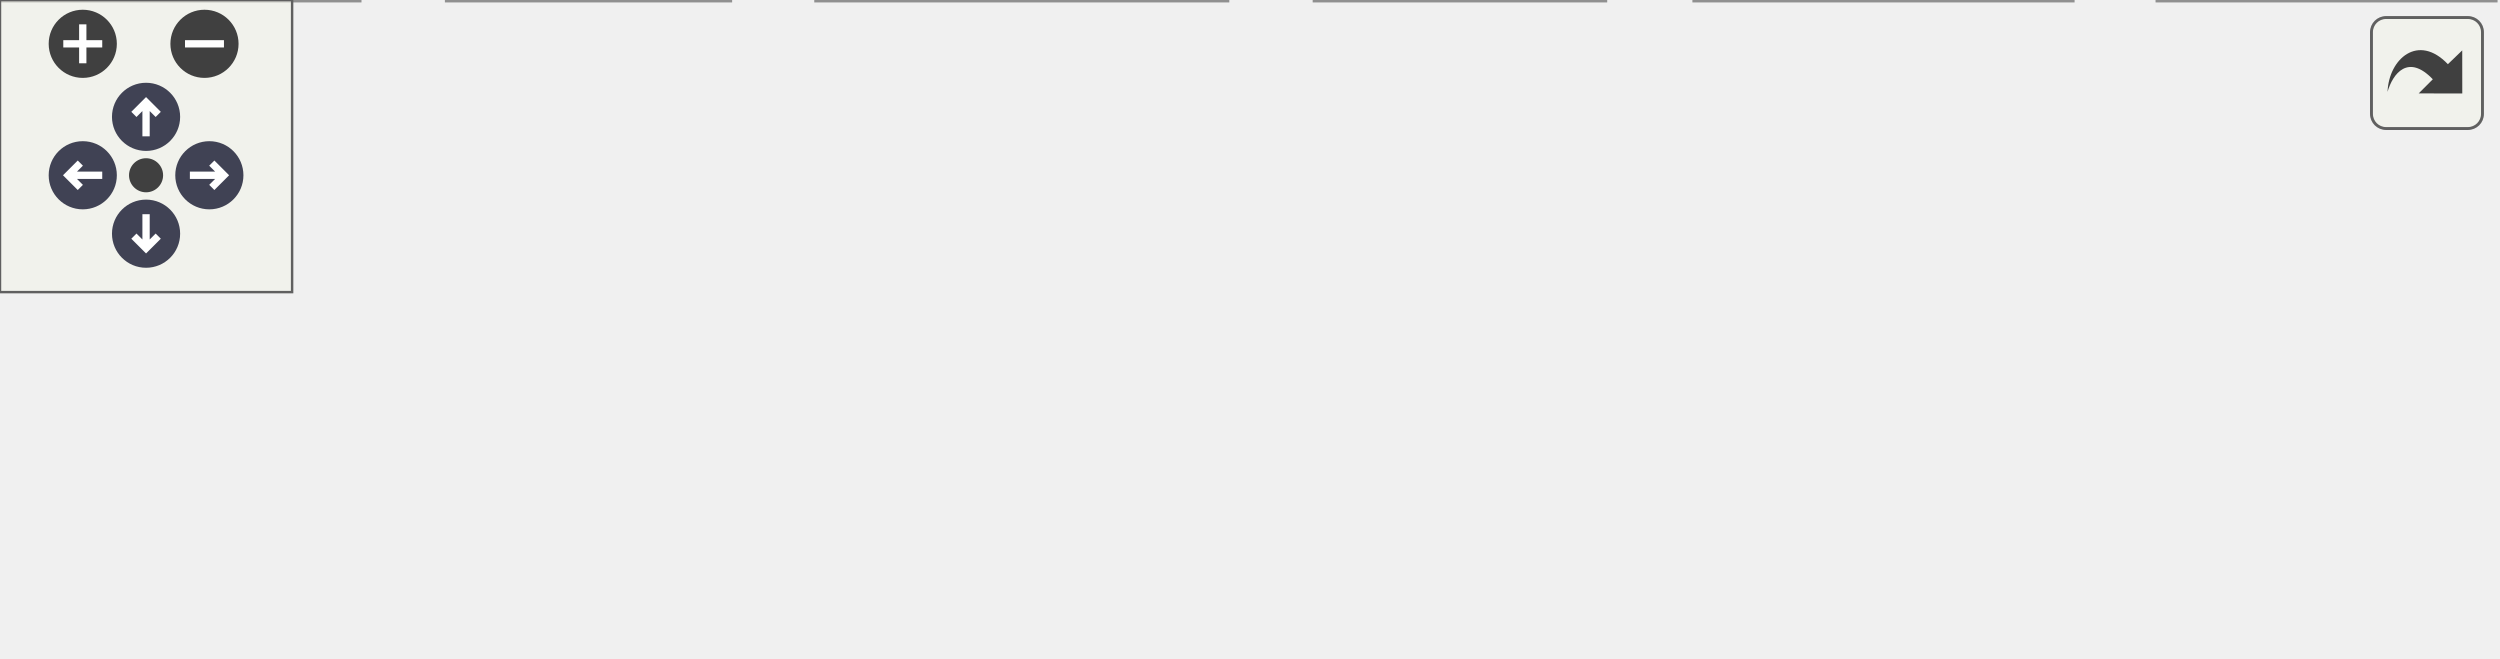
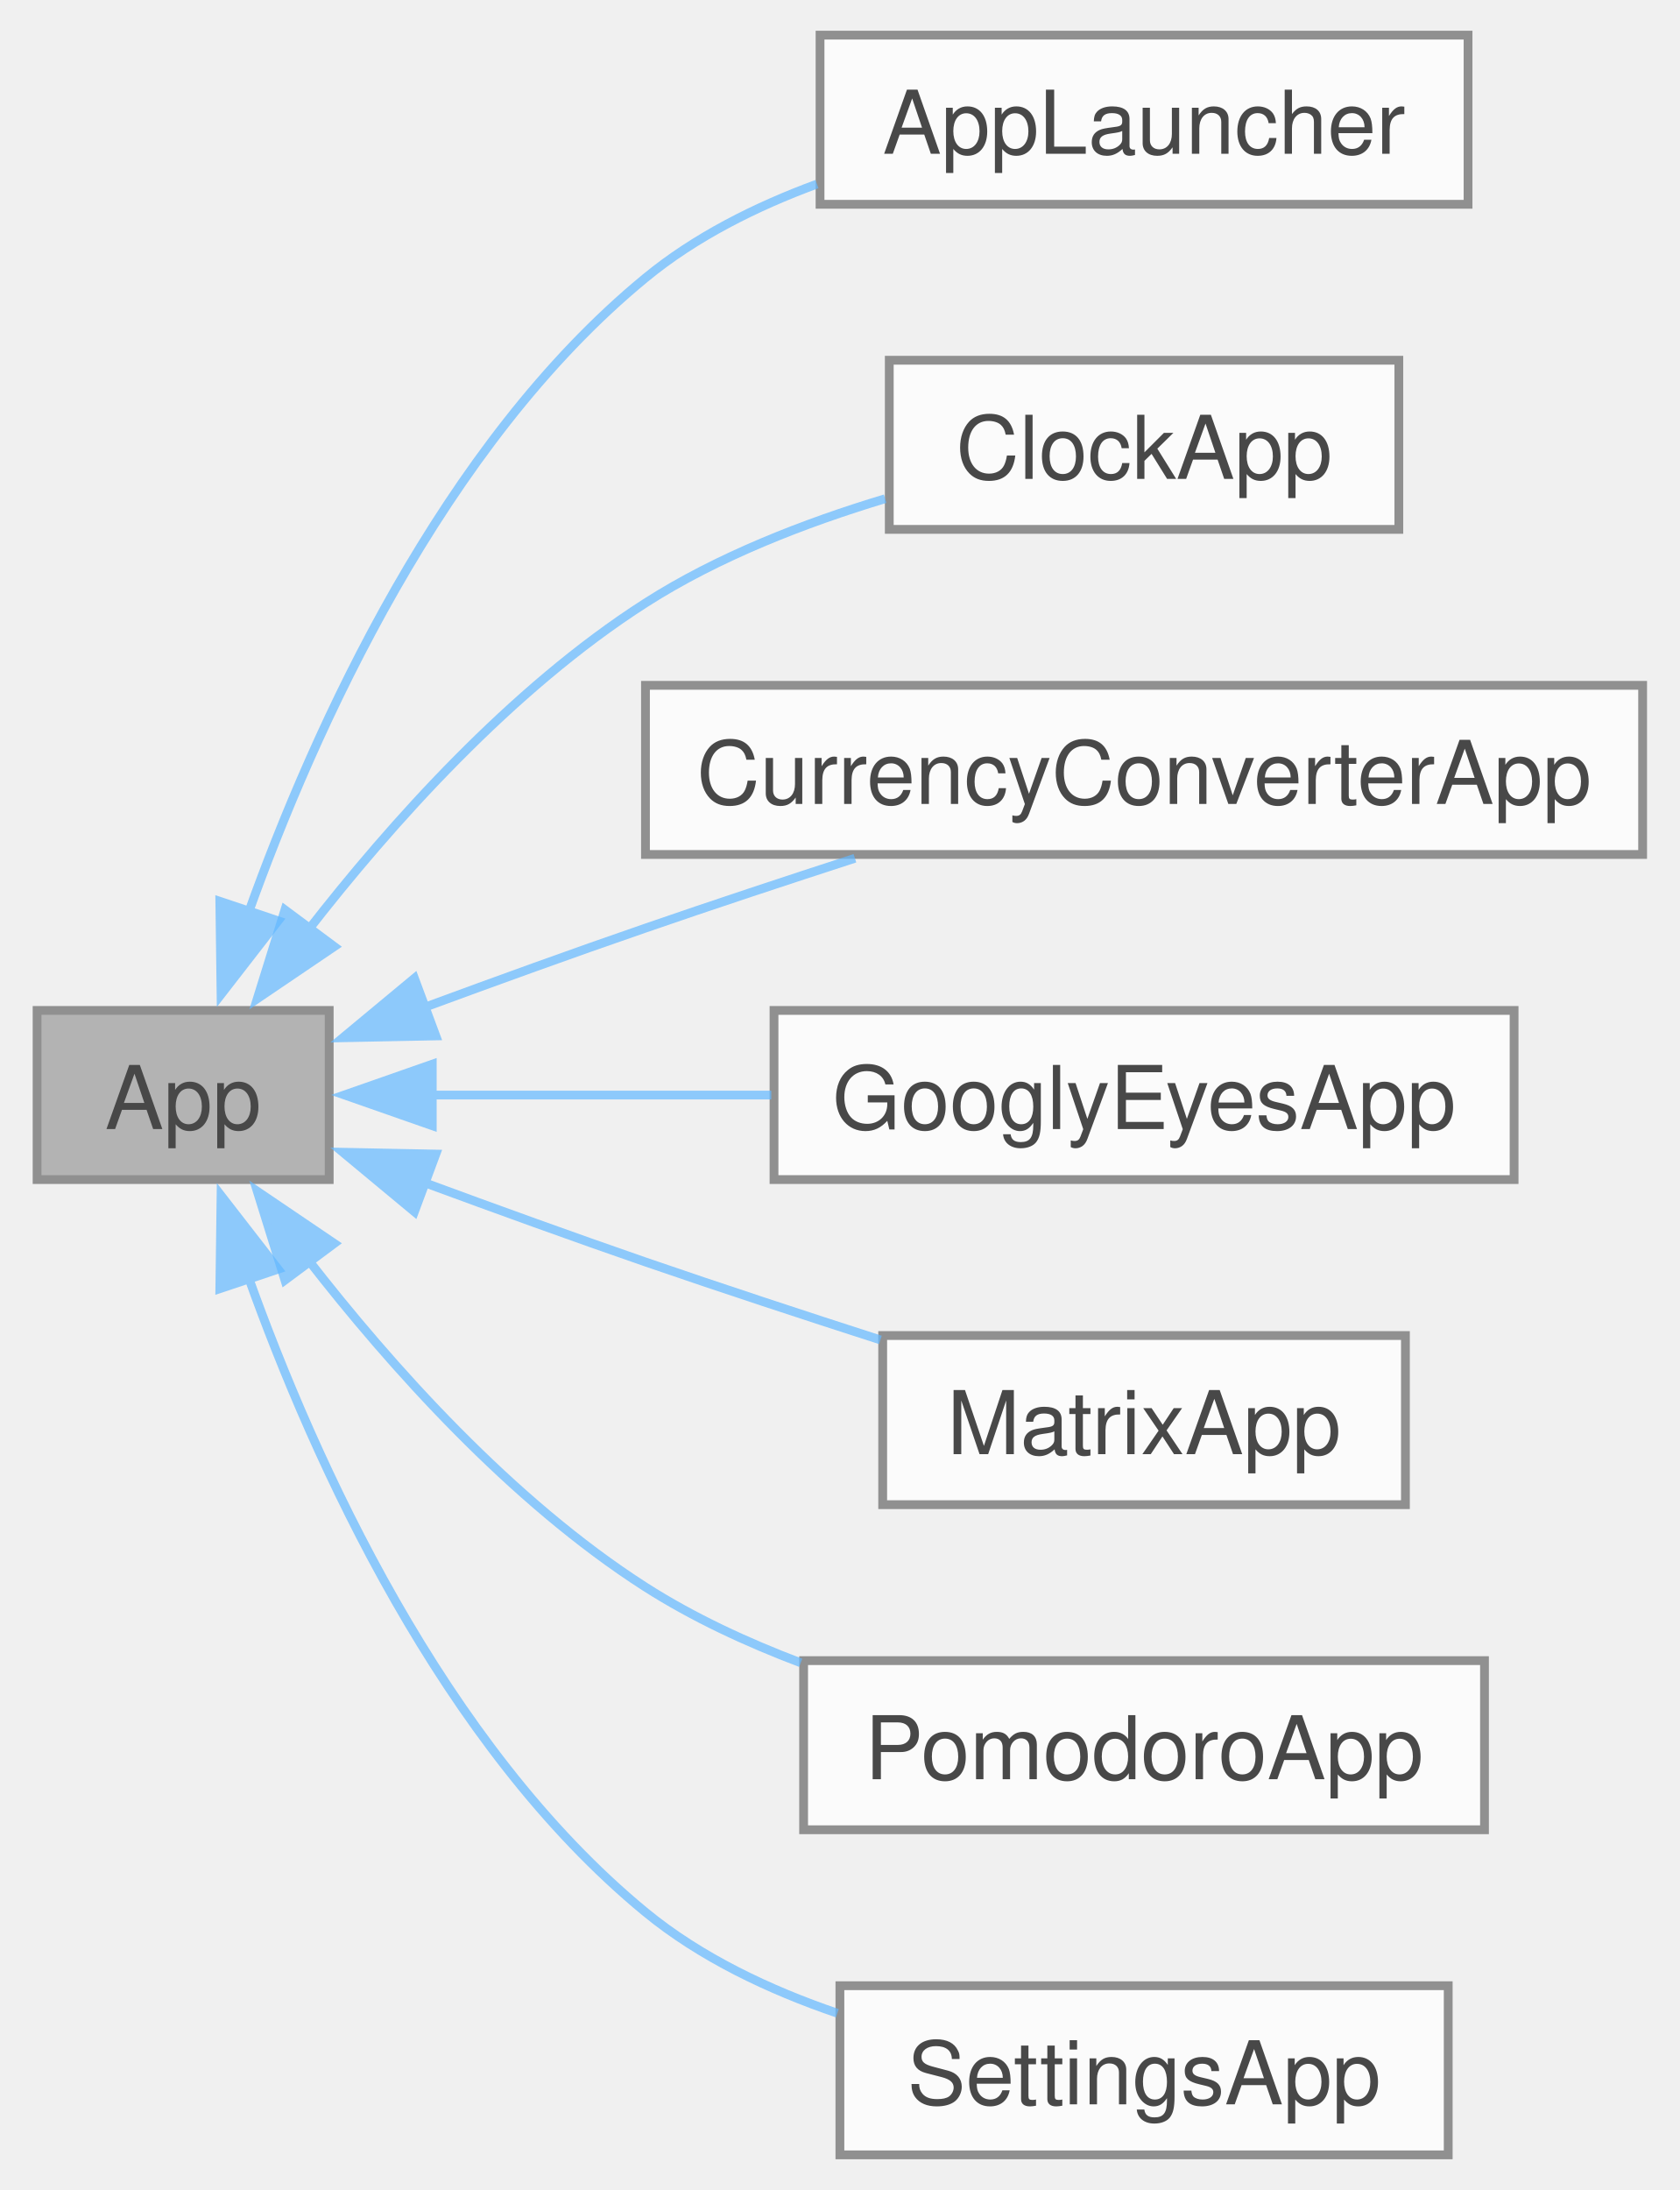
- <svg xmlns="http://www.w3.org/2000/svg" xmlns:xlink="http://www.w3.org/1999/xlink" id="main" version="1.1" xml:space="preserve">
-   <style type="text/css">
+ <svg xmlns="http://www.w3.org/2000/svg" xmlns:xlink="http://www.w3.org/1999/xlink" width="191pt" height="249pt" viewBox="0.00 0.00 190.75 249.25">
+   <svg id="main" version="1.1" xml:space="preserve">
+     <style type="text/css">
.node, .edge {opacity: 0.7;}
.node.selected, .edge.selected {opacity: 1;}
.edge:hover path { stroke: red; }
.edge:hover polygon { stroke: red; fill: red; }
</style>
-   <defs>
-     <circle id="rim" cx="0" cy="0" r="7" />
-     <circle id="rim2" cx="0" cy="0" r="3.5" />
-     <g id="zoomPlus">
-       <use xlink:href="#rim" fill="#404040">
-         <set attributeName="fill" to="#808080" begin="zoomplus.mouseover" end="zoomplus.mouseout" />
-       </use>
-       <path d="M-4,0h8M0,-4v8" fill="none" stroke="white" stroke-width="1.5" pointer-events="none" />
-     </g>
-     <g id="zoomMin">
-       <use xlink:href="#rim" fill="#404040">
-         <set attributeName="fill" to="#808080" begin="zoomminus.mouseover" end="zoomminus.mouseout" />
-       </use>
-       <path d="M-4,0h8" fill="none" stroke="white" stroke-width="1.5" pointer-events="none" />
-     </g>
-     <g id="arrowUp" transform="translate(30 24)">
-       <use xlink:href="#rim" />
-       <path pointer-events="none" fill="none" stroke="white" stroke-width="1.5" d="M0,-3.0v7 M-2.5,-0.5L0,-3.0L2.5,-0.5" />
-     </g>
-     <g id="arrowRight" transform="rotate(90) translate(36 -43)">
-       <use xlink:href="#rim" />
-       <path pointer-events="none" fill="none" stroke="white" stroke-width="1.5" d="M0,-3.0v7 M-2.5,-0.5L0,-3.0L2.5,-0.5" />
-     </g>
-     <g id="arrowDown" transform="rotate(180) translate(-30 -48)">
-       <use xlink:href="#rim" />
-       <path pointer-events="none" fill="none" stroke="white" stroke-width="1.5" d="M0,-3.0v7 M-2.5,-0.5L0,-3.0L2.5,-0.5" />
-     </g>
-     <g id="arrowLeft" transform="rotate(270) translate(-36 17)">
-       <use xlink:href="#rim" />
-       <path pointer-events="none" fill="none" stroke="white" stroke-width="1.5" d="M0,-3.0v7 M-2.5,-0.5L0,-3.0L2.5,-0.5" />
-     </g>
-     <g id="resetDef">
-       <use xlink:href="#rim2" fill="#404040">
-         <set attributeName="fill" to="#808080" begin="reset.mouseover" end="reset.mouseout" />
-       </use>
-     </g>
-   </defs>
-   <svg id="graph" class="graph">
-     <g id="viewport">
-       <g id="Node000001" class="node">
-         <g id="a_Node000001">
-           <a xlink:title="Abstract base class for applications.">
-             <polygon fill="#999999" stroke="#666666" points="271.5,-74.5 238.25,-74.5 238.25,-55.25 271.5,-55.25 271.5,-74.5" />
-             <text text-anchor="middle" x="254.88" y="-61" font-family="Helvetica,sans-Serif" font-size="10.00">App</text>
-           </a>
+     <svg id="graph" class="graph">
+       <g id="graph0" class="graph" transform="scale(1 1) rotate(0) translate(4 245.25)">
+         <g id="Node000001" class="node">
+           <g id="a_Node000001">
+             <a xlink:title="Abstract base class for applications.">
+               <polygon fill="#999999" stroke="#666666" points="33.25,-130.25 0,-130.25 0,-111 33.25,-111 33.25,-130.25" />
+               <text text-anchor="middle" x="16.62" y="-116.75" font-family="Helvetica,sans-Serif" font-size="10.00">App</text>
+             </a>
+           </g>
+         </g>
+         <g id="Node000002" class="node">
+           <g id="a_Node000002">
+             <a xlink:href="classAppLauncher.html" target="_top" xlink:title="Application for launching and managing other applications.">
+               <polygon fill="white" stroke="#666666" points="162.88,-241.25 89.12,-241.25 89.12,-222 162.88,-222 162.88,-241.25" />
+               <text text-anchor="middle" x="126" y="-227.75" font-family="Helvetica,sans-Serif" font-size="10.00">AppLauncher</text>
+             </a>
+           </g>
+         </g>
+         <g id="edge1_Node000001_Node000002" class="edge">
+           <g id="a_edge1_Node000001_Node000002">
+             <a xlink:title=" ">
+               <path fill="none" stroke="#63b8ff" d="M24.04,-141.31C31.59,-162.39 46.13,-194.61 69.25,-213.62 74.91,-218.28 81.79,-221.73 88.77,-224.3" />
+               <polygon fill="#63b8ff" stroke="#63b8ff" points="27.44,-140.45 20.94,-132.07 20.8,-142.67 27.44,-140.45" />
+             </a>
+           </g>
+         </g>
+         <g id="Node000003" class="node">
+           <g id="a_Node000003">
+             <a xlink:href="classClockApp.html" target="_top" xlink:title="Simple clock application.">
+               <polygon fill="white" stroke="#666666" points="155,-204.25 97,-204.25 97,-185 155,-185 155,-204.25" />
+               <text text-anchor="middle" x="126" y="-190.75" font-family="Helvetica,sans-Serif" font-size="10.00">ClockApp</text>
+             </a>
+           </g>
+         </g>
+         <g id="edge2_Node000001_Node000003" class="edge">
+           <g id="a_edge2_Node000001_Node000003">
+             <a xlink:title=" ">
+               <path fill="none" stroke="#63b8ff" d="M30.77,-139.27C40.22,-151.44 53.96,-166.84 69.25,-176.62 77.47,-181.89 87.37,-185.73 96.53,-188.49" />
+               <polygon fill="#63b8ff" stroke="#63b8ff" points="33.83,-137.52 25.06,-131.58 28.21,-141.7 33.83,-137.52" />
+             </a>
+           </g>
+         </g>
+         <g id="Node000004" class="node">
+           <g id="a_Node000004">
+             <a xlink:href="classCurrencyConverterApp.html" target="_top" xlink:title=" ">
+               <polygon fill="white" stroke="#666666" points="182.75,-167.25 69.25,-167.25 69.25,-148 182.75,-148 182.75,-167.25" />
+               <text text-anchor="middle" x="126" y="-153.75" font-family="Helvetica,sans-Serif" font-size="10.00">CurrencyConverterApp</text>
+             </a>
+           </g>
+         </g>
+         <g id="edge3_Node000001_Node000004" class="edge">
+           <g id="a_edge3_Node000001_Node000004">
+             <a xlink:title=" ">
+               <path fill="none" stroke="#63b8ff" d="M44.06,-130.59C52.12,-133.56 61.03,-136.79 69.25,-139.62 76.94,-142.28 85.27,-145.03 93.09,-147.57" />
+               <polygon fill="#63b8ff" stroke="#63b8ff" points="45.39,-127.35 34.8,-127.14 42.95,-133.91 45.39,-127.35" />
+             </a>
+           </g>
+         </g>
+         <g id="Node000005" class="node">
+           <g id="a_Node000005">
+             <a xlink:href="classGooglyEyesApp.html" target="_top" xlink:title="Basic application to display googly eyes on the screen.">
+               <polygon fill="white" stroke="#666666" points="168.12,-130.25 83.88,-130.25 83.88,-111 168.12,-111 168.12,-130.25" />
+               <text text-anchor="middle" x="126" y="-116.75" font-family="Helvetica,sans-Serif" font-size="10.00">GooglyEyesApp</text>
+             </a>
+           </g>
+         </g>
+         <g id="edge4_Node000001_Node000005" class="edge">
+           <g id="a_edge4_Node000001_Node000005">
+             <a xlink:title=" ">
+               <path fill="none" stroke="#63b8ff" d="M44.76,-120.62C56.52,-120.62 70.55,-120.62 83.57,-120.62" />
+               <polygon fill="#63b8ff" stroke="#63b8ff" points="44.98,-117.13 34.98,-120.63 44.98,-124.13 44.98,-117.13" />
+             </a>
+           </g>
+         </g>
+         <g id="Node000006" class="node">
+           <g id="a_Node000006">
+             <a xlink:href="classMatrixApp.html" target="_top" xlink:title=" ">
+               <polygon fill="white" stroke="#666666" points="155.75,-93.25 96.25,-93.25 96.25,-74 155.75,-74 155.75,-93.25" />
+               <text text-anchor="middle" x="126" y="-79.75" font-family="Helvetica,sans-Serif" font-size="10.00">MatrixApp</text>
+             </a>
+           </g>
+         </g>
+         <g id="edge5_Node000001_Node000006" class="edge">
+           <g id="a_edge5_Node000001_Node000006">
+             <a xlink:title=" ">
+               <path fill="none" stroke="#63b8ff" d="M44.06,-110.66C52.12,-107.69 61.03,-104.46 69.25,-101.62 77.9,-98.64 87.36,-95.53 95.99,-92.75" />
+               <polygon fill="#63b8ff" stroke="#63b8ff" points="42.95,-107.34 34.8,-114.11 45.39,-113.9 42.95,-107.34" />
+             </a>
+           </g>
+         </g>
+         <g id="Node000007" class="node">
+           <g id="a_Node000007">
+             <a xlink:href="classPomodoroApp.html" target="_top" xlink:title="Simple pomodoro timer application.">
+               <polygon fill="white" stroke="#666666" points="164.75,-56.25 87.25,-56.25 87.25,-37 164.75,-37 164.75,-56.25" />
+               <text text-anchor="middle" x="126" y="-42.75" font-family="Helvetica,sans-Serif" font-size="10.00">PomodoroApp</text>
+             </a>
+           </g>
+         </g>
+         <g id="edge6_Node000001_Node000007" class="edge">
+           <g id="a_edge6_Node000001_Node000007">
+             <a xlink:title=" ">
+               <path fill="none" stroke="#63b8ff" d="M30.77,-101.98C40.22,-89.81 53.96,-74.41 69.25,-64.62 74.65,-61.17 80.76,-58.33 86.92,-56" />
+               <polygon fill="#63b8ff" stroke="#63b8ff" points="28.21,-99.55 25.06,-109.67 33.83,-103.73 28.21,-99.55" />
+             </a>
+           </g>
+         </g>
+         <g id="Node000008" class="node">
+           <g id="a_Node000008">
+             <a xlink:href="classSettingsApp.html" target="_top" xlink:title="Application for managing settings, including WiFi configuration.">
+               <polygon fill="white" stroke="#666666" points="160.62,-19.25 91.38,-19.25 91.38,0 160.62,0 160.62,-19.25" />
+               <text text-anchor="middle" x="126" y="-5.75" font-family="Helvetica,sans-Serif" font-size="10.00">SettingsApp</text>
+             </a>
+           </g>
+         </g>
+         <g id="edge7_Node000001_Node000008" class="edge">
+           <g id="a_edge7_Node000001_Node000008">
+             <a xlink:title=" ">
+               <path fill="none" stroke="#63b8ff" d="M24.04,-99.94C31.59,-78.86 46.13,-46.64 69.25,-27.62 75.53,-22.46 83.34,-18.76 91.09,-16.12" />
+               <polygon fill="#63b8ff" stroke="#63b8ff" points="20.8,-98.58 20.94,-109.18 27.44,-100.8 20.8,-98.58" />
+             </a>
+           </g>
        </g>
      </g>
-       <g id="Node000002" class="node">
-         <g id="a_Node000002">
-           <a xlink:href="classAppLauncher.html" target="_top" xlink:title="Application for launching and managing other applications.">
-             <polygon fill="white" stroke="#666666" points="73.75,-19.25 0,-19.25 0,0 73.75,0 73.75,-19.25" />
-             <text text-anchor="middle" x="36.88" y="-5.75" font-family="Helvetica,sans-Serif" font-size="10.00">AppLauncher</text>
-           </a>
-         </g>
-       </g>
-       <g id="edge1_Node000001_Node000002" class="edge">
-         <g id="a_edge1_Node000001_Node000002">
-           <a xlink:title=" ">
-             <path fill="none" stroke="#63b8ff" d="M226.74,-57C187.75,-47.48 117.19,-30.24 73.93,-19.68" />
-             <polygon fill="#63b8ff" stroke="#63b8ff" points="225.75,-60.36 236.3,-59.34 227.41,-53.56 225.75,-60.36" />
-           </a>
-         </g>
-       </g>
-       <g id="Node000003" class="node">
-         <g id="a_Node000003">
-           <a xlink:href="classClockApp.html" target="_top" xlink:title="Simple clock application.">
-             <polygon fill="white" stroke="#666666" points="149.88,-19.25 91.88,-19.25 91.88,0 149.88,0 149.88,-19.25" />
-             <text text-anchor="middle" x="120.88" y="-5.75" font-family="Helvetica,sans-Serif" font-size="10.00">ClockApp</text>
-           </a>
-         </g>
-       </g>
-       <g id="edge2_Node000001_Node000003" class="edge">
-         <g id="a_edge2_Node000001_Node000003">
-           <a xlink:title=" ">
-             <path fill="none" stroke="#63b8ff" d="M227.4,-52.96C202.64,-43.12 166.66,-28.82 143.52,-19.62" />
-             <polygon fill="#63b8ff" stroke="#63b8ff" points="225.91,-56.13 236.5,-56.57 228.5,-49.63 225.91,-56.13" />
-           </a>
-         </g>
-       </g>
-       <g id="Node000004" class="node">
-         <g id="a_Node000004">
-           <a xlink:href="classGooglyEyesApp.html" target="_top" xlink:title="Basic application to display googly eyes on the screen.">
-             <polygon fill="white" stroke="#666666" points="252,-19.25 167.75,-19.25 167.75,0 252,0 252,-19.25" />
-             <text text-anchor="middle" x="209.88" y="-5.75" font-family="Helvetica,sans-Serif" font-size="10.00">GooglyEyesApp</text>
-           </a>
-         </g>
-       </g>
-       <g id="edge3_Node000001_Node000004" class="edge">
-         <g id="a_edge3_Node000001_Node000004">
-           <a xlink:title=" ">
-             <path fill="none" stroke="#63b8ff" d="M240.2,-46.51C232.61,-37.53 223.67,-26.95 217.47,-19.61" />
-             <polygon fill="#63b8ff" stroke="#63b8ff" points="237.34,-48.55 246.47,-53.93 242.69,-44.03 237.34,-48.55" />
-           </a>
-         </g>
-       </g>
-       <g id="Node000005" class="node">
-         <g id="a_Node000005">
-           <a xlink:href="classMatrixApp.html" target="_top" xlink:title=" ">
-             <polygon fill="white" stroke="#666666" points="329.62,-19.25 270.12,-19.25 270.12,0 329.62,0 329.62,-19.25" />
-             <text text-anchor="middle" x="299.88" y="-5.75" font-family="Helvetica,sans-Serif" font-size="10.00">MatrixApp</text>
-           </a>
-         </g>
-       </g>
-       <g id="edge4_Node000001_Node000005" class="edge">
-         <g id="a_edge4_Node000001_Node000005">
-           <a xlink:title=" ">
-             <path fill="none" stroke="#63b8ff" d="M269.55,-46.51C277.14,-37.53 286.08,-26.95 292.28,-19.61" />
-             <polygon fill="#63b8ff" stroke="#63b8ff" points="267.06,-44.03 263.28,-53.93 272.41,-48.55 267.06,-44.03" />
-           </a>
-         </g>
-       </g>
-       <g id="Node000006" class="node">
-         <g id="a_Node000006">
-           <a xlink:href="classPomodoroApp.html" target="_top" xlink:title="Simple pomodoro timer application.">
-             <polygon fill="white" stroke="#666666" points="425.62,-19.25 348.12,-19.25 348.12,0 425.62,0 425.62,-19.25" />
-             <text text-anchor="middle" x="386.88" y="-5.75" font-family="Helvetica,sans-Serif" font-size="10.00">PomodoroApp</text>
-           </a>
-         </g>
-       </g>
-       <g id="edge5_Node000001_Node000006" class="edge">
-         <g id="a_edge5_Node000001_Node000006">
-           <a xlink:title=" ">
-             <path fill="none" stroke="#63b8ff" d="M282.23,-52.84C306.65,-42.99 341.96,-28.74 364.67,-19.58" />
-             <polygon fill="#63b8ff" stroke="#63b8ff" points="281.23,-49.47 273.27,-56.46 283.85,-55.96 281.23,-49.47" />
-           </a>
-         </g>
-       </g>
-       <g id="Node000007" class="node">
-         <g id="a_Node000007">
-           <a xlink:href="classSettingsApp.html" target="_top" xlink:title="Application for managing settings, including WiFi configuration.">
-             <polygon fill="white" stroke="#666666" points="512.5,-19.25 443.25,-19.25 443.25,0 512.5,0 512.5,-19.25" />
-             <text text-anchor="middle" x="477.88" y="-5.75" font-family="Helvetica,sans-Serif" font-size="10.00">SettingsApp</text>
-           </a>
-         </g>
-       </g>
-       <g id="edge6_Node000001_Node000007" class="edge">
-         <g id="a_edge6_Node000001_Node000007">
-           <a xlink:title=" ">
-             <path fill="none" stroke="#63b8ff" d="M282.82,-57.2C323.44,-47.5 398.75,-29.52 442.97,-18.96" />
-             <polygon fill="#63b8ff" stroke="#63b8ff" points="282.02,-53.79 273.11,-59.52 283.65,-60.6 282.02,-53.79" />
-           </a>
-         </g>
-       </g>
-     </g>
-   </svg>
-   <g id="navigator" transform="translate(0 0)" fill="#404254">
-     <rect fill="#f2f5e9" fill-opacity="0.5" stroke="#606060" stroke-width=".5" x="0" y="0" width="60" height="60" />
-     <use id="zoomplus" xlink:href="#zoomPlus" x="17" y="9" />
-     <use id="zoomminus" xlink:href="#zoomMin" x="42" y="9" />
-     <use id="reset" xlink:href="#resetDef" x="30" y="36" />
-     <use id="arrowup" xlink:href="#arrowUp" x="0" y="0" />
-     <use id="arrowright" xlink:href="#arrowRight" x="0" y="0" />
-     <use id="arrowdown" xlink:href="#arrowDown" x="0" y="0" />
-     <use id="arrowleft" xlink:href="#arrowLeft" x="0" y="0" />
-   </g>
-   <svg viewBox="0 0 15 15" width="100%" height="30px" preserveAspectRatio="xMaxYMin meet">
-     <g id="arrow_out" transform="scale(0.3 0.3)">
-       <a xlink:href="classApp__inherit__graph_org.svg" target="_base">
-         <rect id="button" ry="5" rx="5" y="6" x="6" height="38" width="38" fill="#f2f5e9" fill-opacity="0.5" stroke="#606060" stroke-width="1.0" />
-         <path id="arrow" d="M 11.5,31.437 C 11.94,20.098 22.043,11.323 32.159,21.979 L 37.069,17.246 C 37.069,17.246 37.088,32 37.088,32 L 22.16,31.978 C 22.16,31.978 26.998,27.14 26.998,27.14 C 18.529,18.264 13.292,25.23 11.5,31.437 z" style="fill:#404040;" />
-       </a>
-     </g>
+     </svg>
  </svg>
  <style type="text/css">

[data-mouse-over-selected='false'] { opacity: 0.7; }
[data-mouse-over-selected='true']  { opacity: 1.0; }

</style>
</svg>
